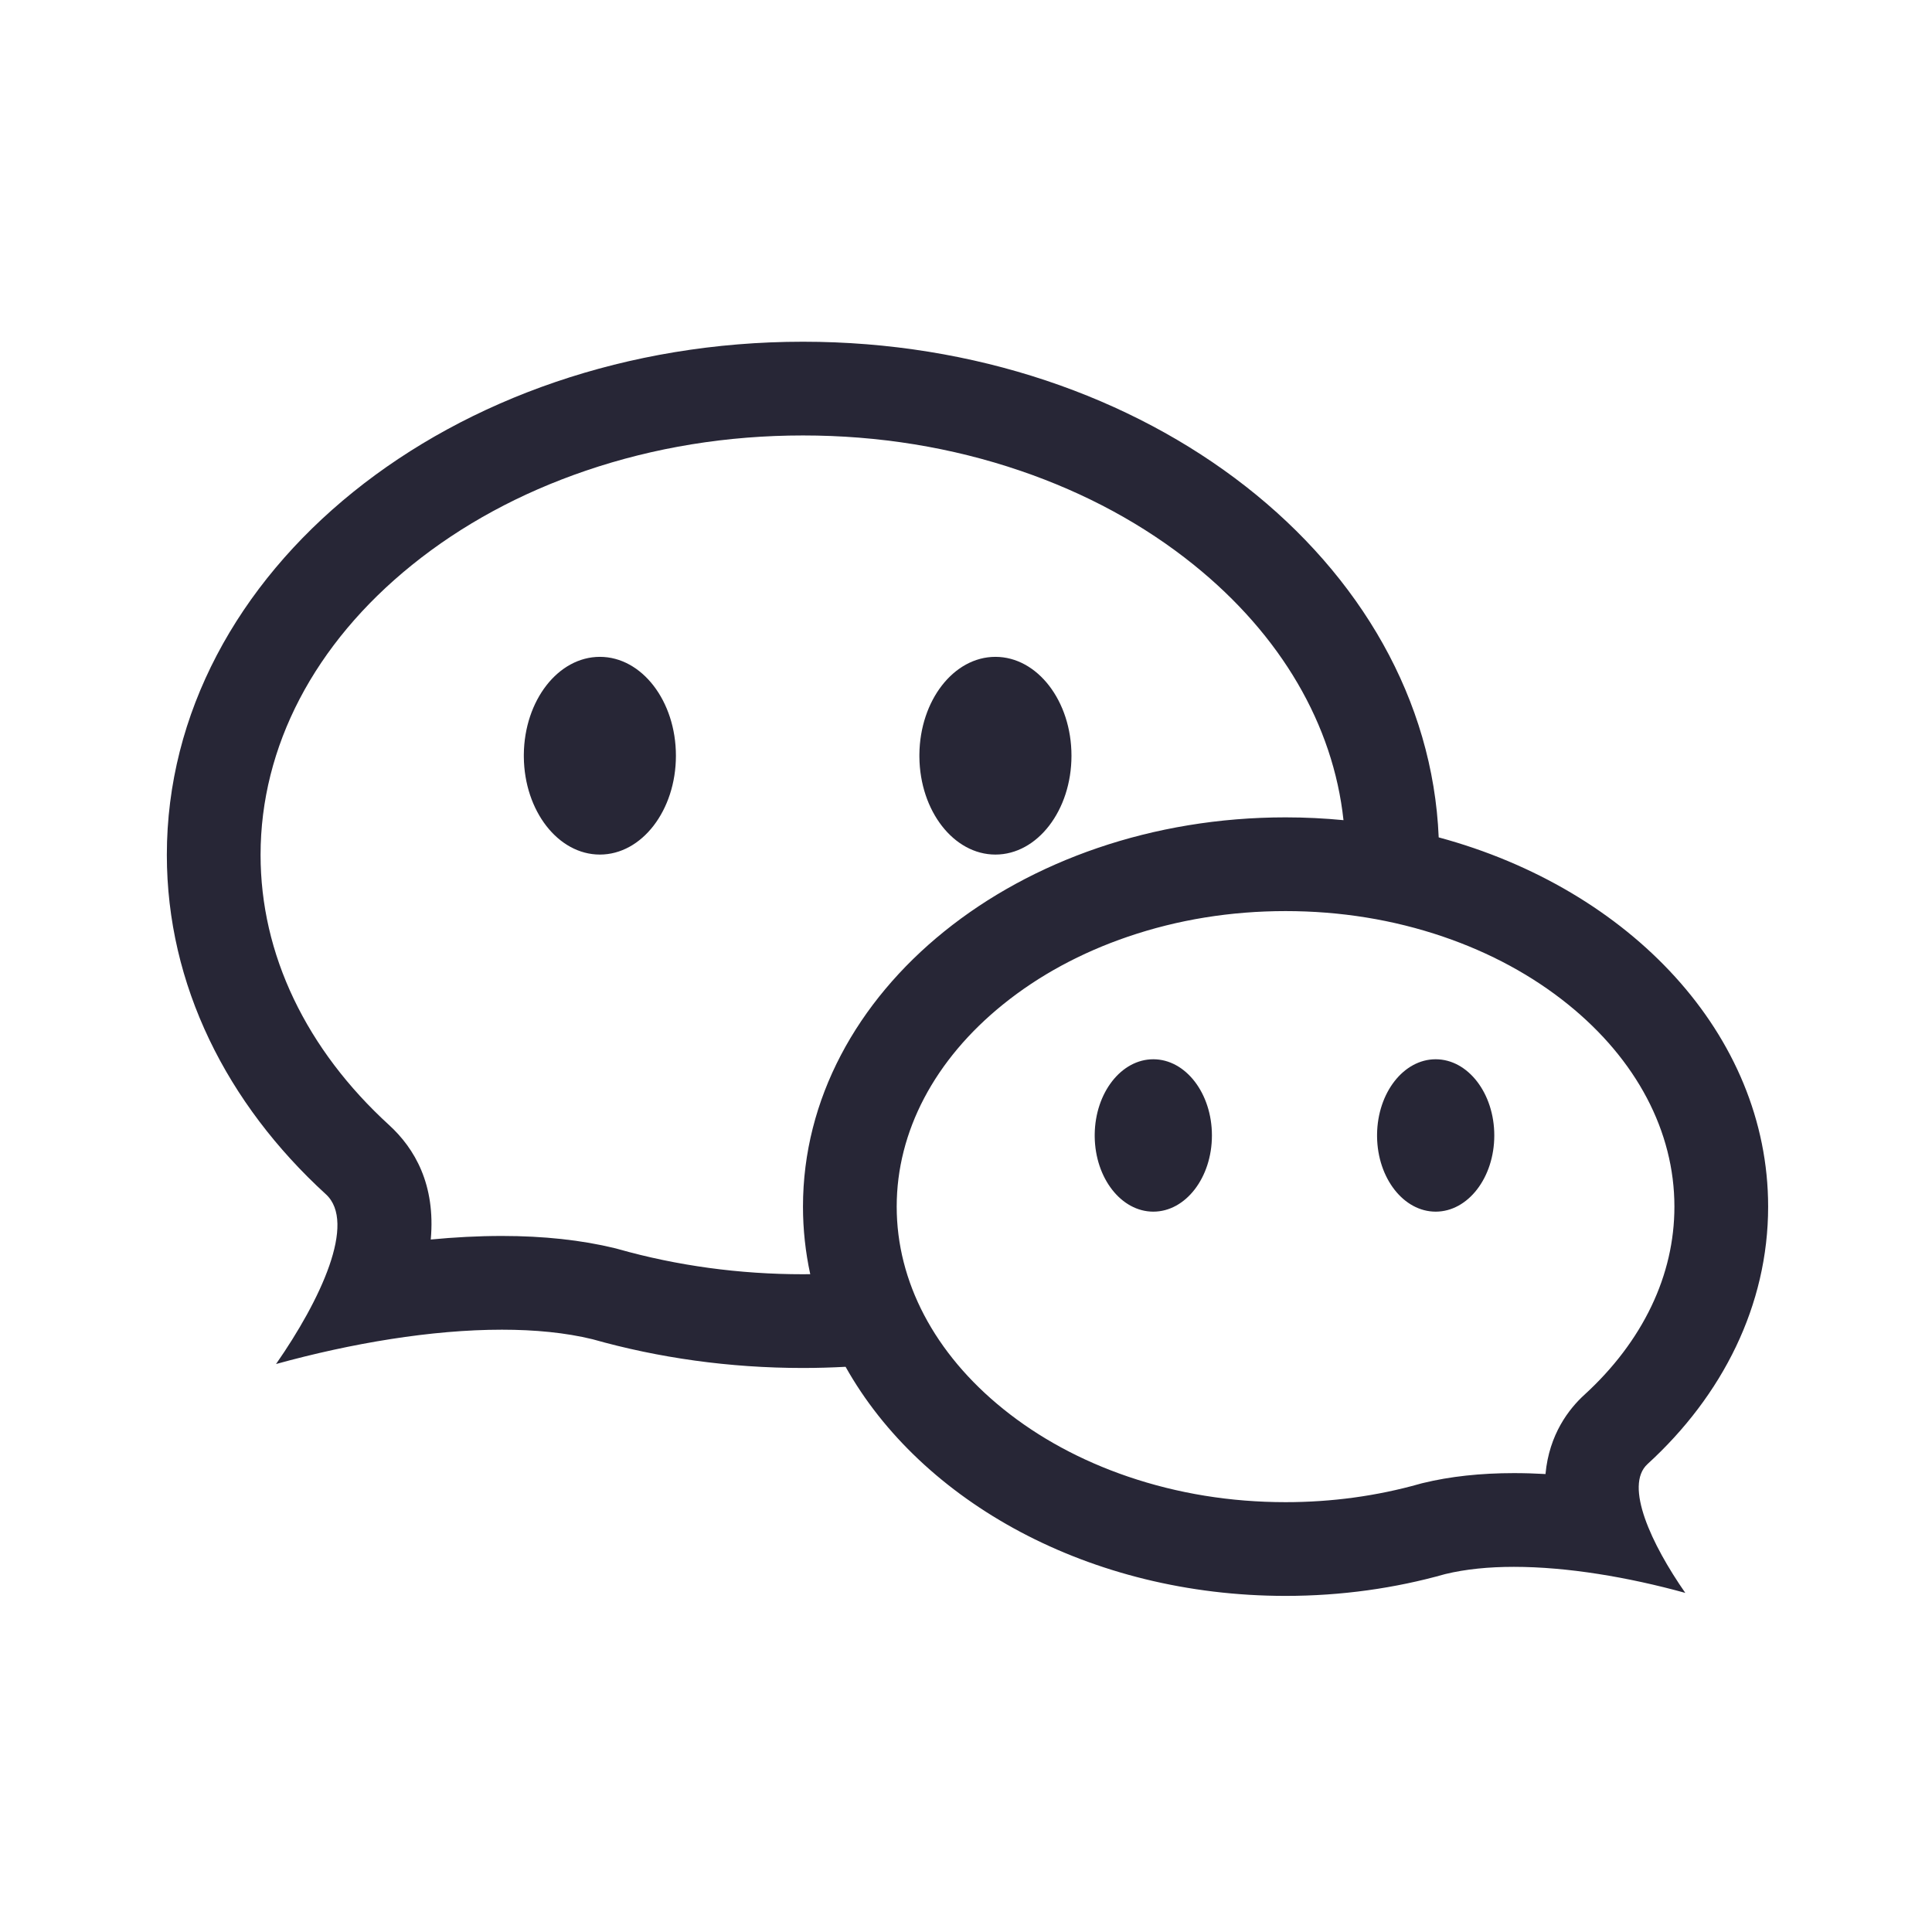
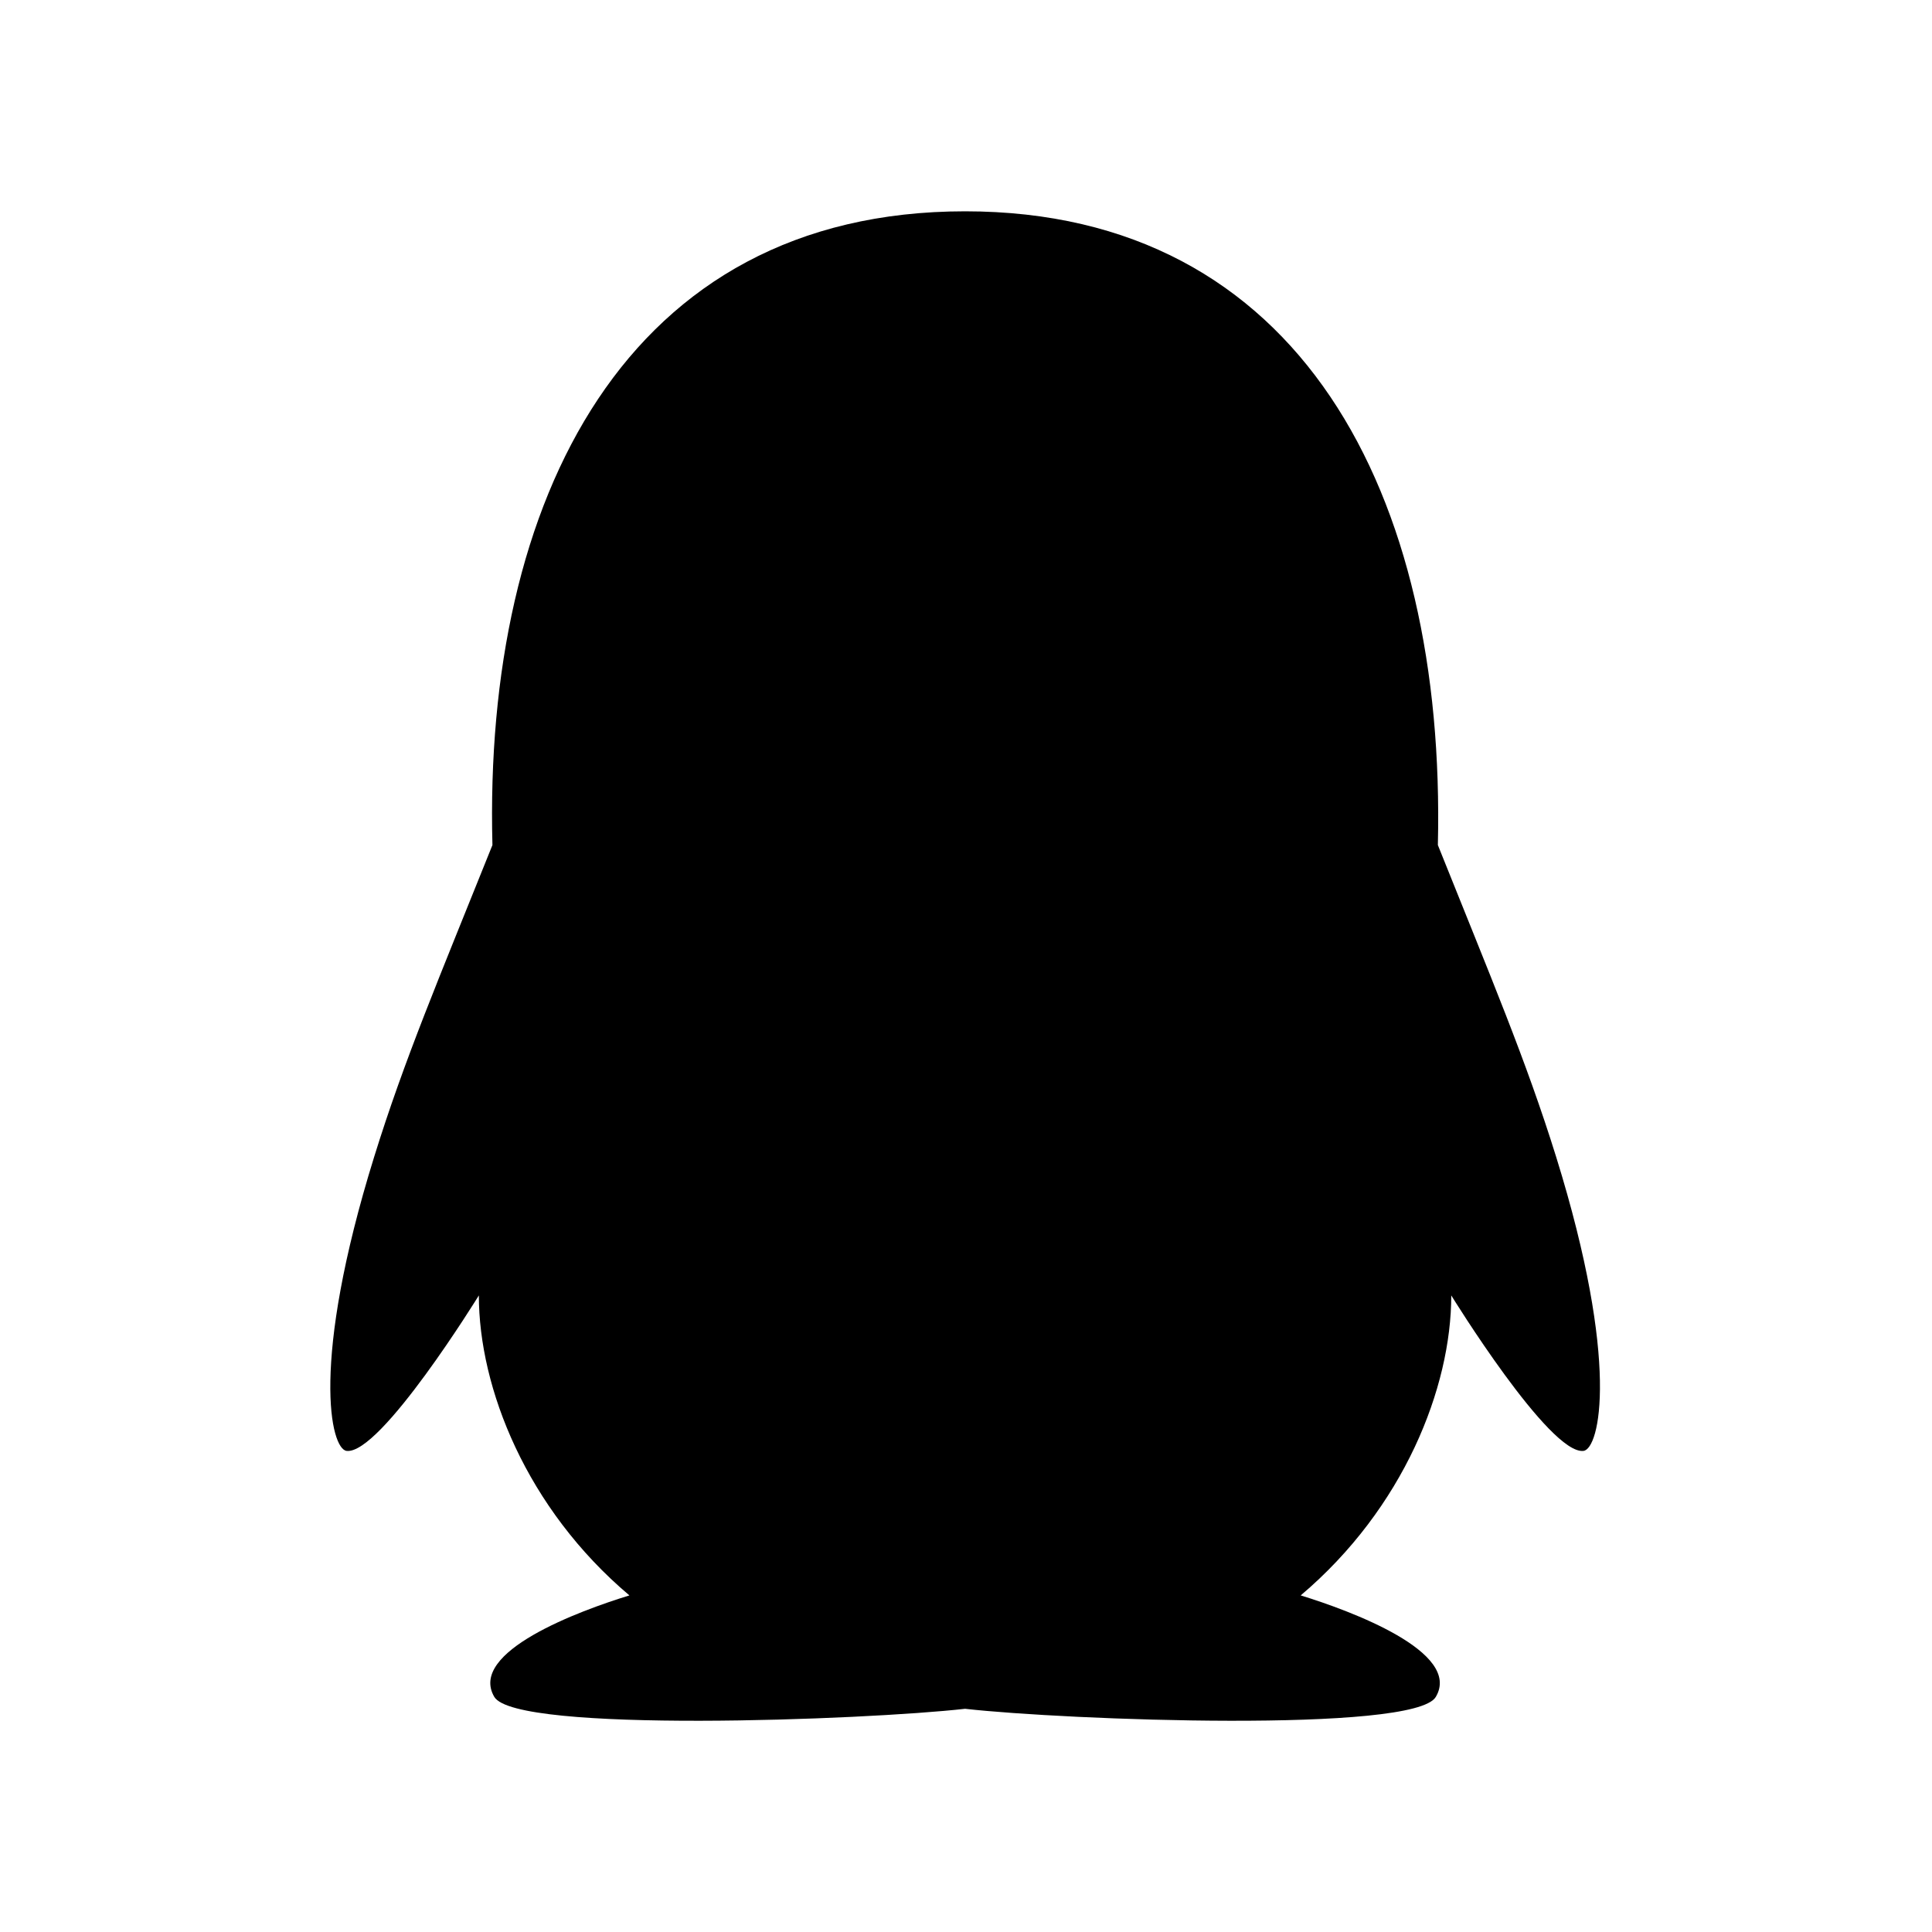
- <svg xmlns="http://www.w3.org/2000/svg" t="1681462191521" class="icon" viewBox="0 0 1024 1024" version="1.1" p-id="1048" width="200" height="200">
-   <path d="M873.202 776.004c39.796-36.367 63.946-84.144 63.946-136.467 0-91.062-73.137-168.335-174.607-195.706-6.052-145.915-154.579-262.711-336.947-262.711-186.21 0-337.163 121.764-337.163 271.968 0 68.974 31.833 131.953 84.293 179.895 16.417 15.003-2.804 56.059-26.417 89.977 39.906-11.022 82.471-18.196 119.732-18.196 17.445 0 33.731 1.575 48.03 5.062 34.908 9.865 72.437 15.231 111.523 15.231 7.591 0 15.12-0.225 22.589-0.624 40.125 71.599 129.444 121.424 233.191 121.424 29.65 0 58.123-4.069 84.603-11.556 10.848-2.646 23.199-3.84 36.435-3.84 28.265 0 60.556 5.443 90.83 13.804-17.91-25.73-32.492-56.871-20.037-68.255zM425.595 675.377c-33.675 0-66.651-4.494-98.011-13.359l-0.866-0.244-0.874-0.214c-17.618-4.299-37.738-6.478-59.801-6.478-12.681 0-25.347 0.699-37.732 1.888 2.629-29.109-8.524-48.277-22.071-60.659-21.881-19.995-38.877-42.477-50.515-66.818-11.687-24.446-17.616-50.153-17.616-76.405 0-57.328 28.506-111.892 80.265-153.645 26.429-21.317 57.391-38.117 92.023-49.934 36.391-12.417 75.15-18.711 115.199-18.711s78.807 6.295 115.199 18.711c34.633 11.815 65.594 28.617 92.023 49.934 46.193 37.262 73.845 84.732 79.261 135.26 0.001 0 0.001 0 0.002 0-10.069-0.971-20.314-1.486-30.708-1.486-141.263 0-255.777 92.371-255.777 206.321 0 12.21 1.326 24.174 3.847 35.803-0.001-0.002-0.001-0.002-0.001-0.004-1.285 0.014-2.565 0.041-3.847 0.041zM839.686 739.338c-8.029 7.34-18.617 20.825-20.541 41.932-5.547-0.315-11.14-0.489-16.737-0.489-17.695 0-33.914 1.769-48.207 5.257l-0.874 0.214-0.867 0.242c-22.731 6.427-46.646 9.683-71.089 9.683-29.06 0-57.162-4.561-83.52-13.551-24.941-8.51-47.2-20.576-66.153-35.865-36.388-29.353-56.429-67.431-56.429-107.222 0-39.795 20.041-77.874 56.429-107.226 18.955-15.29 41.211-27.355 66.153-35.865 26.358-8.993 54.46-13.552 83.52-13.552s57.161 4.561 83.519 13.552c24.942 8.512 47.201 20.576 66.154 35.865 36.388 29.351 56.428 67.43 56.428 107.226 0 18.112-4.101 35.873-12.19 52.789-8.162 17.069-20.138 32.887-35.596 47.011zM277.639 399.92c0.27-28.671 18.21-51.777 40.304-51.777 22.26 0 40.306 23.46 40.306 52.398 0 28.94-18.045 52.398-40.306 52.398-22.094 0-40.033-23.107-40.302-51.744zM487.295 399.92c0.27-28.671 18.21-51.777 40.302-51.777 22.259 0 40.305 23.46 40.305 52.398 0 28.94-18.045 52.398-40.305 52.398-22.092 0-40.032-23.107-40.301-51.744zM580.218 601.195c0.27-22.034 14.074-39.763 31.061-39.763 17.156 0 31.065 18.08 31.065 40.384 0 22.304-13.908 40.384-31.065 40.384-16.988 0-30.791-17.729-31.061-39.73zM729.874 601.195c0.27-22.034 14.074-39.763 31.062-39.763 17.156 0 31.067 18.08 31.067 40.384 0 22.304-13.909 40.384-31.067 40.384-16.989 0-30.794-17.729-31.062-39.73z" fill="#272636" p-id="1049" />
+ <svg xmlns="http://www.w3.org/2000/svg" t="1683476454424" class="icon" viewBox="0 0 1024 1024" version="1.1" p-id="1478" width="200" height="200">
+   <path d="M824.8 613.2c-16-51.4-34.4-94.6-62.7-165.3C766.5 262.2 689.3 112 511.5 112 331.7 112 256.2 265.2 261 447.9c-28.4 70.8-46.7 113.7-62.7 165.3-34 109.5-23 154.8-14.6 155.8 18 2.2 70.1-82.4 70.1-82.4 0 49 25.2 112.9 79.8 159-26.4 8.1-85.7 29.9-71.6 53.8 11.4 19.3 196.2 12.3 249.5 6.3 53.3 6 238.1 13 249.5-6.3 14.1-23.8-45.3-45.7-71.6-53.8 54.6-46.2 79.8-110.1 79.8-159 0 0 52.1 84.6 70.1 82.4 8.5-1.1 19.5-46.4-14.5-155.8z" p-id="1479" />
</svg>
